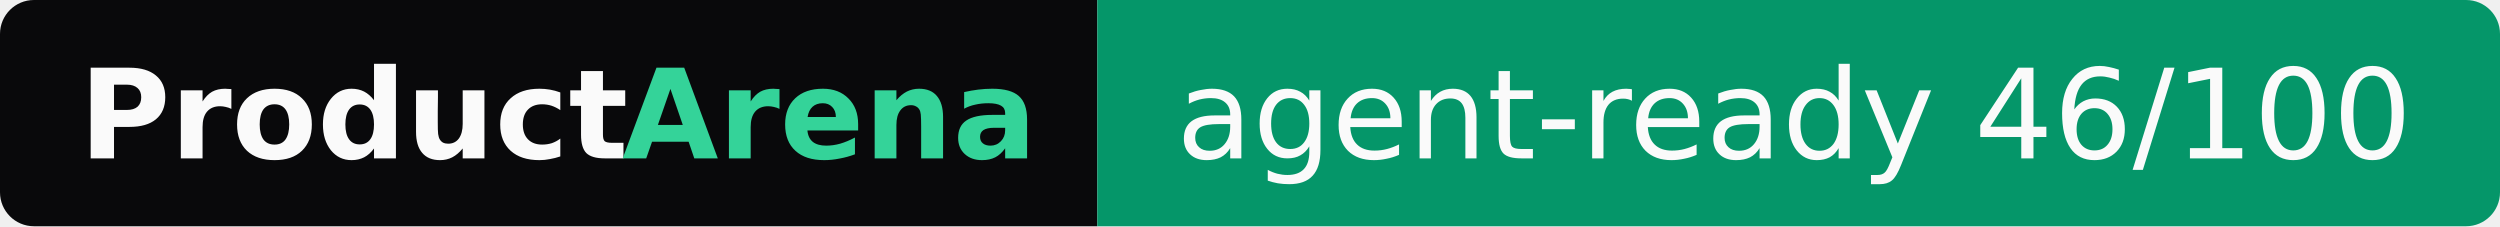
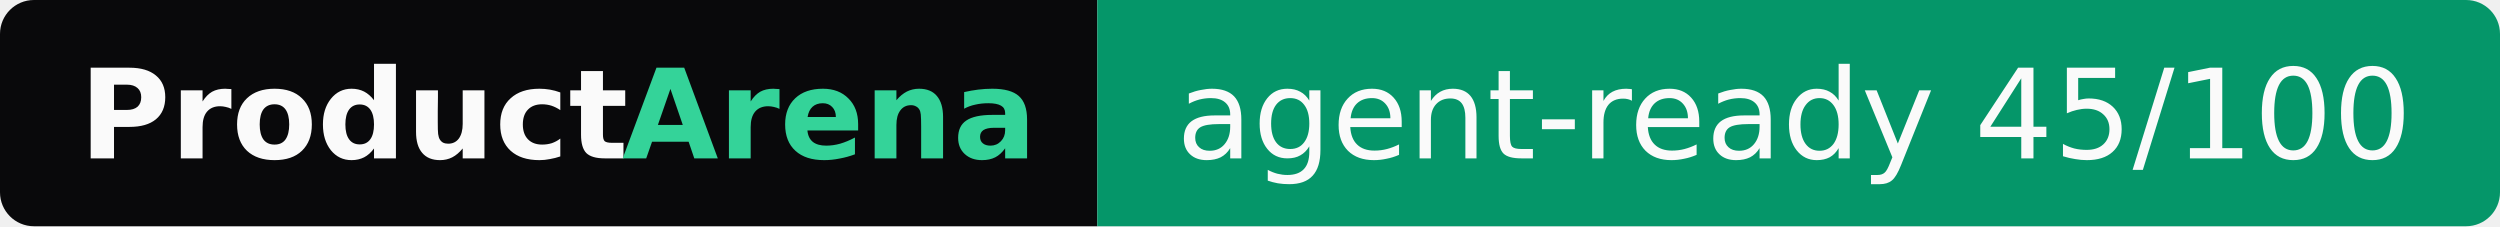
- <svg xmlns="http://www.w3.org/2000/svg" width="221" height="20" role="img" aria-label="ProductArena: agent-ready 46/100">
+ <svg xmlns="http://www.w3.org/2000/svg" width="221" height="20" role="img" aria-label="ProductArena: agent-ready 45/100">
  <clipPath id="r">
    <rect width="221" height="20" rx="3" fill="#fff" />
  </clipPath>
  <g clip-path="url(#r)">
    <rect width="97" height="20" fill="#09090b" />
    <rect x="97" width="124" height="20" fill="#059669" />
  </g>
  <g font-family="Verdana,Geneva,DejaVu Sans,sans-serif" font-size="11">
    <text x="7" y="14" textLength="48" font-weight="bold" fill="#fafafa">Product</text>
    <text x="55" y="14" textLength="35" font-weight="bold" fill="#34d399">Arena</text>
-     <text x="104" y="14" textLength="110" fill="#fafafa">agent-ready 46/100</text>
+     <text x="104" y="14" textLength="110" fill="#fafafa">agent-ready 45/100</text>
  </g>
</svg>
